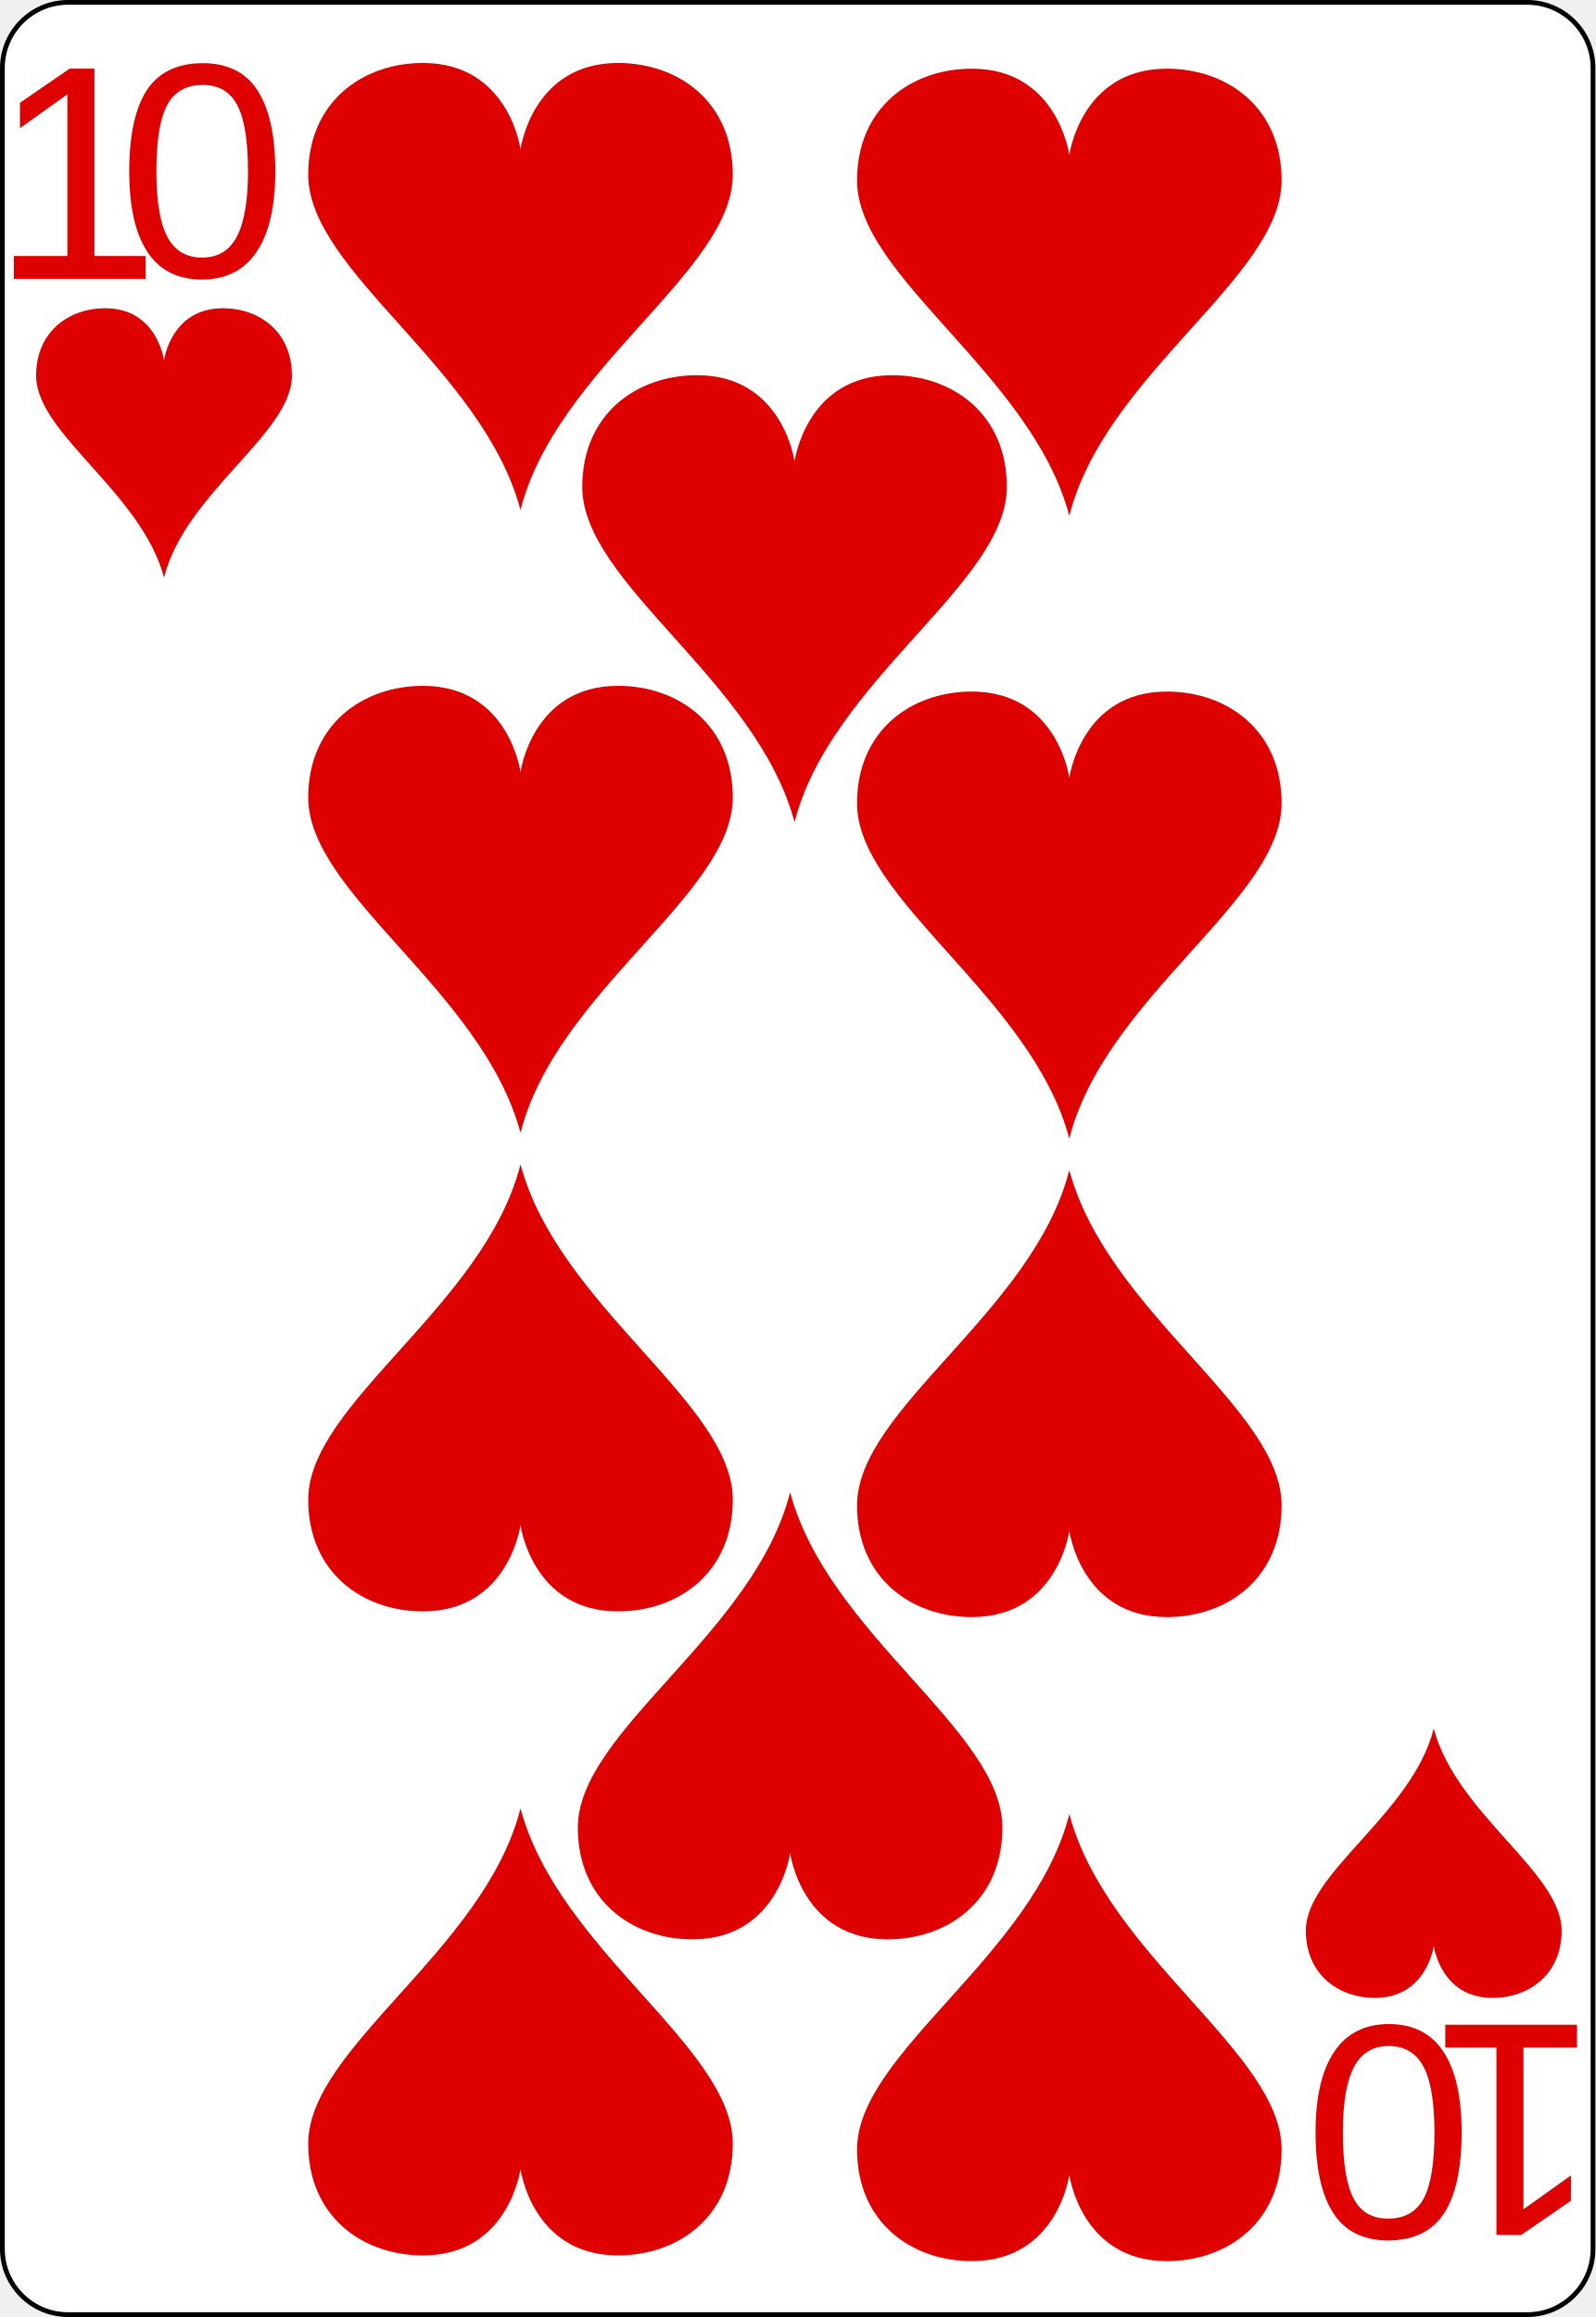
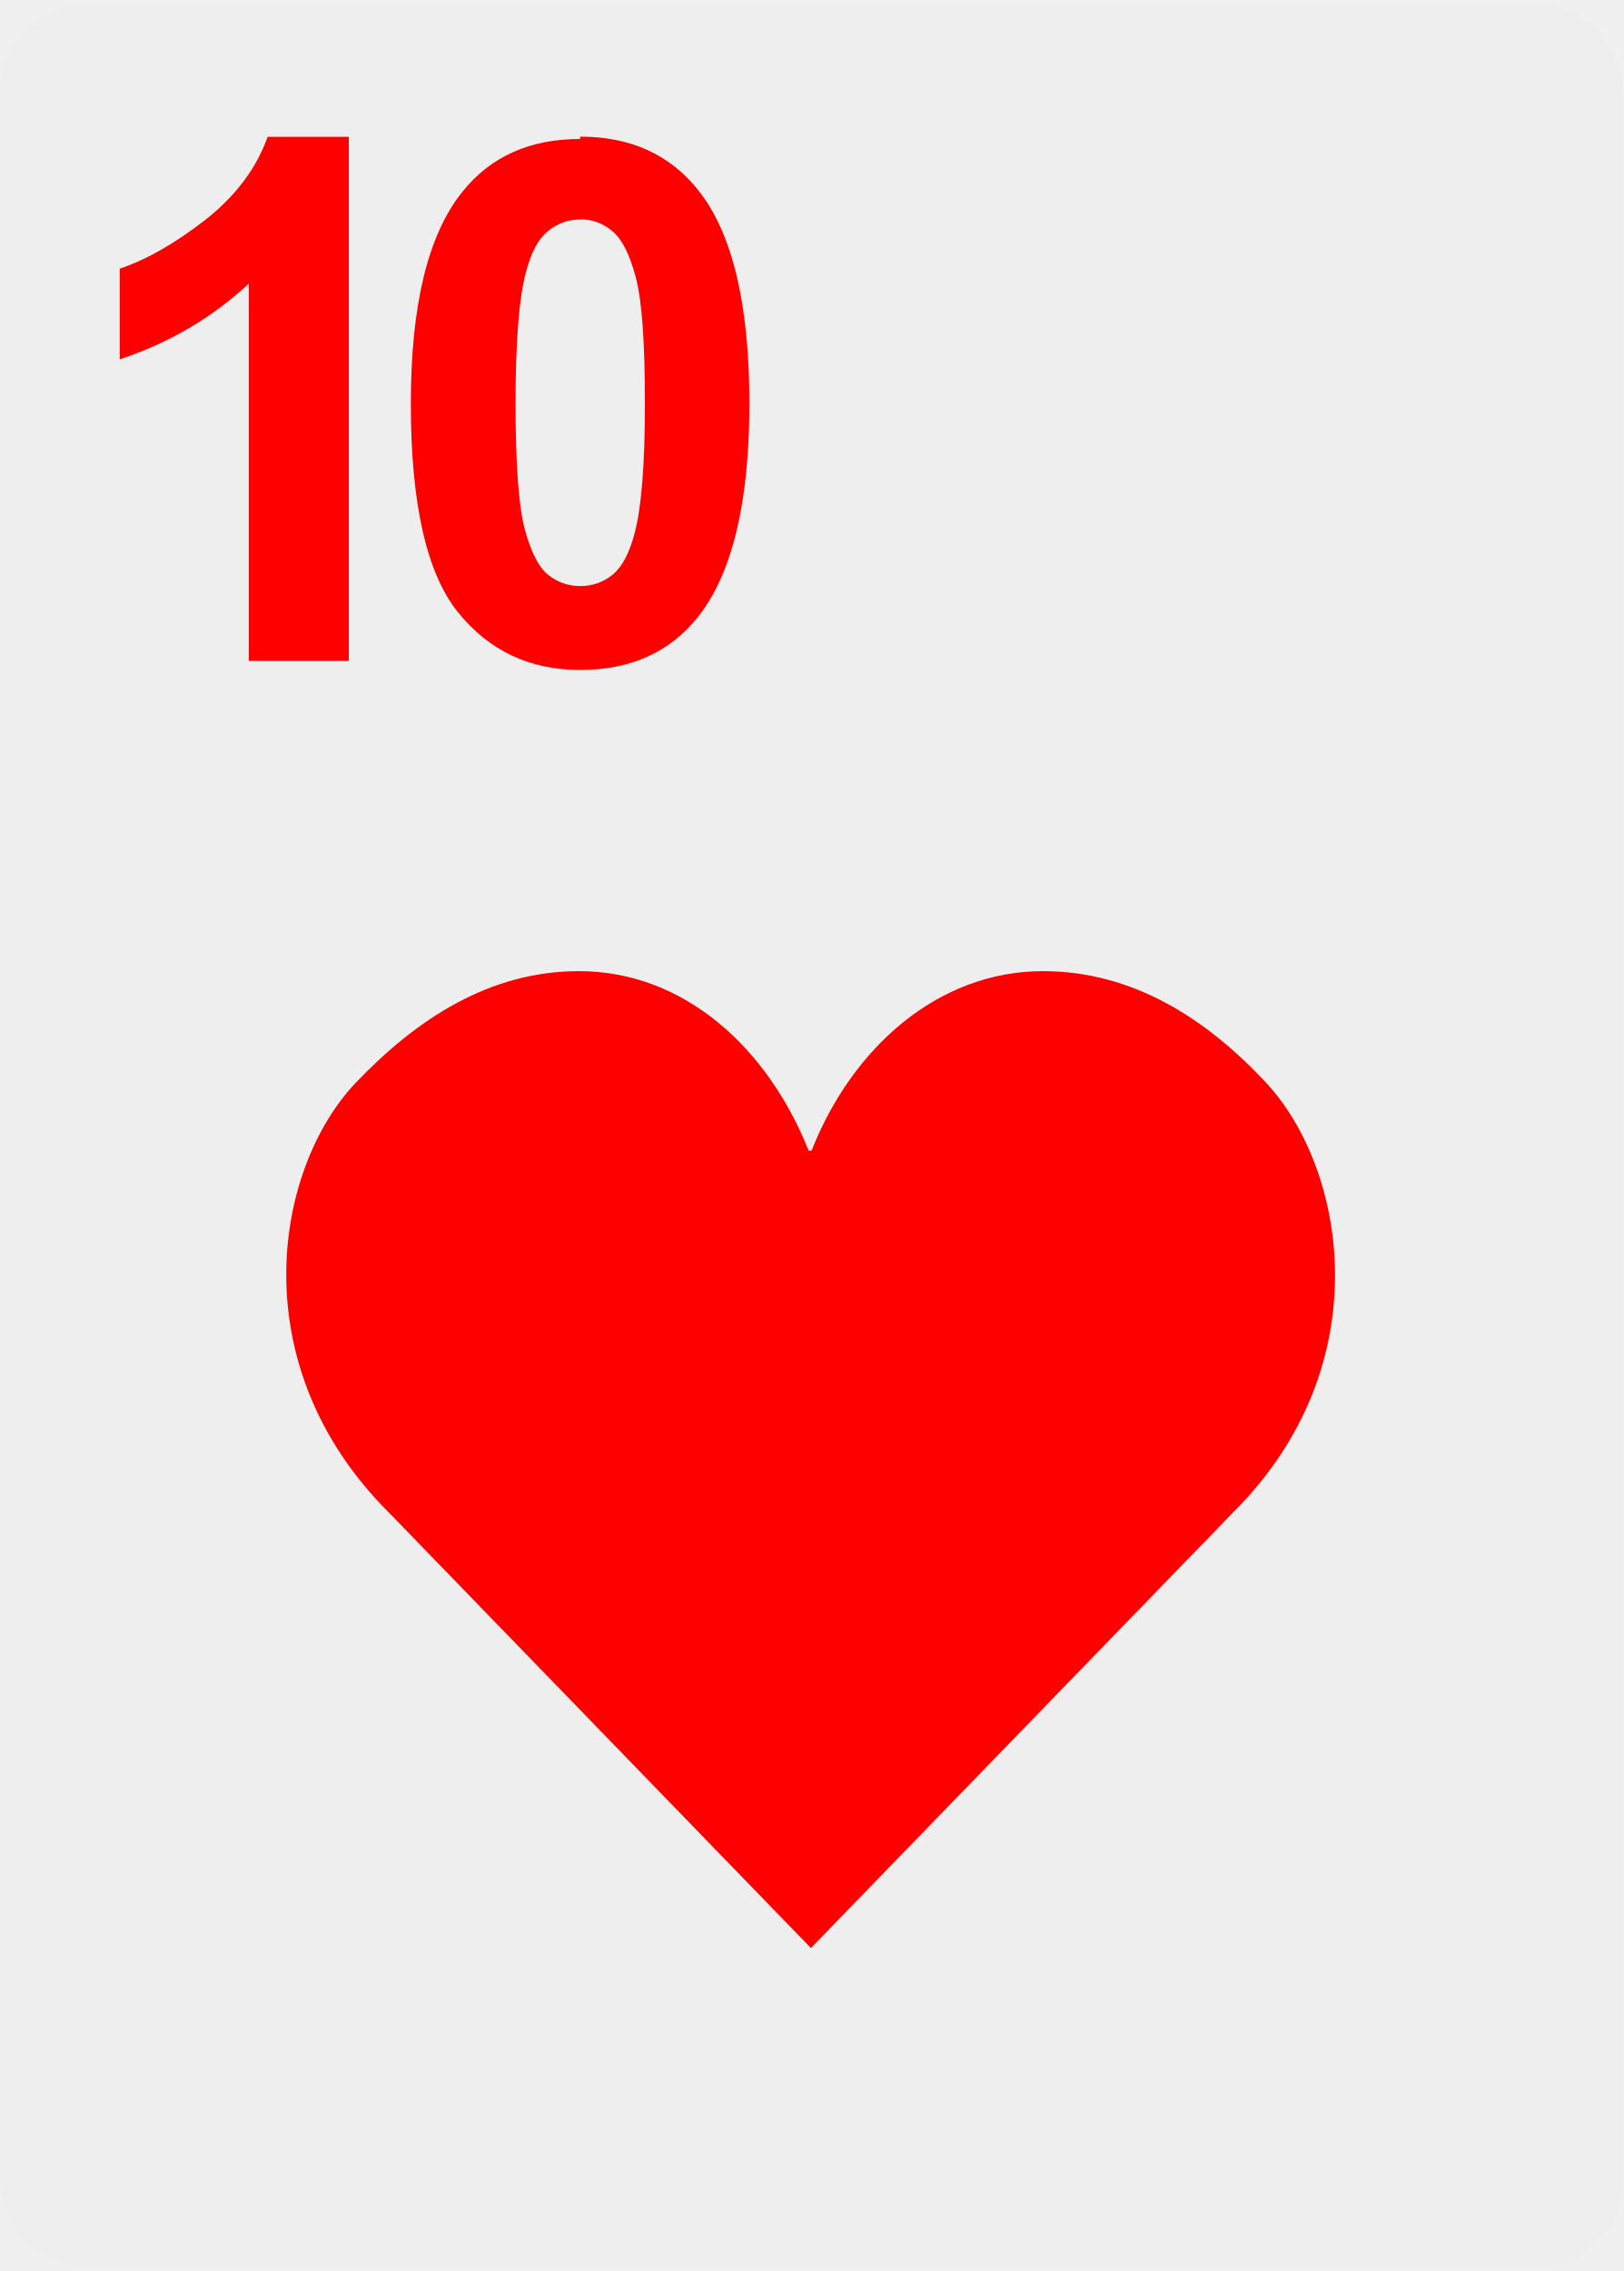
- <svg xmlns="http://www.w3.org/2000/svg" xmlns:xlink="http://www.w3.org/1999/xlink" width="167.087pt" height="242.667pt" viewBox="0 0 167.087 242.667" xml:space="preserve" id="svg2" version="1.1">
-   <defs id="defs41">
-     <radialGradient xlink:href="#linearGradient3773" id="radialGradient3781" cx="-0.158" cy="-8.835" fx="-0.158" fy="-8.835" r="8" gradientTransform="matrix(-1.584269,-0.02349808,0.03071979,-2.477574,-0.2485638,-26.71351)" gradientUnits="userSpaceOnUse" />
-     <linearGradient id="linearGradient3773">
-       <stop style="stop-color:#000000;stop-opacity:1;" offset="0" id="stop3775" />
-       <stop style="stop-color:#000000;stop-opacity:0.649;" offset="1" id="stop3777" />
-     </linearGradient>
-     <radialGradient xlink:href="#linearGradient3773" id="radialGradient3957" cx="-0.158" cy="-8.835" fx="-0.158" fy="-8.835" r="8" gradientTransform="matrix(-1.584269,-0.02349808,0.03071979,-2.477574,-0.2485638,-26.71351)" gradientUnits="userSpaceOnUse" />
-     <linearGradient id="linearGradient3959">
-       <stop style="stop-color:#000000;stop-opacity:1;" offset="0" id="stop3961" />
-       <stop style="stop-color:#000000;stop-opacity:0.649;" offset="1" id="stop3963" />
-     </linearGradient>
-     <radialGradient r="81.903" fy="509.476" fx="168.025" cy="509.476" cx="168.025" gradientTransform="matrix(1.25656,-0.7774064,0.3366382,0.5361257,-221.2021,359.2426)" gradientUnits="userSpaceOnUse" id="radialGradient3975" xlink:href="#linearGradient3784-4" />
-     <linearGradient id="linearGradient3784-4">
-       <stop style="stop-color:#ffffff;stop-opacity:0.435;" offset="0" id="stop3786-8" />
-       <stop style="stop-color:#000000;stop-opacity:0;" offset="1" id="stop3788-6" />
-     </linearGradient>
-     <radialGradient xlink:href="#linearGradient3784-4-5" id="radialGradient3929" gradientUnits="userSpaceOnUse" gradientTransform="matrix(1.25656,-0.7774064,0.3366382,0.5361257,-221.2021,359.2426)" cx="168.025" cy="509.476" fx="168.025" fy="509.476" r="81.903" />
-     <linearGradient id="linearGradient3784-4-5">
-       <stop style="stop-color:#ffffff;stop-opacity:0.489;" offset="0" id="stop3786-8-0" />
-       <stop style="stop-color:#000000;stop-opacity:0;" offset="1" id="stop3788-6-3" />
-     </linearGradient>
-     <radialGradient xlink:href="#linearGradient3784-4-1" id="radialGradient3927" gradientUnits="userSpaceOnUse" gradientTransform="matrix(1.25656,-0.7774064,0.3366382,0.5361257,-221.2021,359.2426)" cx="168.025" cy="509.476" fx="168.025" fy="509.476" r="81.903" />
-     <linearGradient id="linearGradient3784-4-1">
-       <stop style="stop-color:#ffffff;stop-opacity:0.237;" offset="0" id="stop3786-8-03" />
-       <stop style="stop-color:#000000;stop-opacity:0;" offset="1" id="stop3788-6-6" />
-     </linearGradient>
-     <radialGradient xlink:href="#linearGradient3768" id="radialGradient3776" cx="-0.206" cy="-4.579" fx="-0.206" fy="-4.579" r="8" gradientTransform="matrix(-1,0,0,-1.720176,-0.4120407,-13.02719)" gradientUnits="userSpaceOnUse" />
-     <linearGradient id="linearGradient3768">
-       <stop style="stop-color:#df0000;stop-opacity:1;" offset="0" id="stop3770" />
-       <stop style="stop-color:#df0000;stop-opacity:0.672;" offset="1" id="stop3772" />
-     </linearGradient>
-     <radialGradient r="81.903" fy="511.223" fx="171.487" cy="511.223" cx="171.487" gradientTransform="matrix(1.152989,-0.6739155,0.3948202,0.6754904,-233.6326,270.4008)" gradientUnits="userSpaceOnUse" id="radialGradient4013" xlink:href="#linearGradient3784-4-6" />
-     <linearGradient id="linearGradient3784-4-6">
-       <stop style="stop-color:#ffffff;stop-opacity:0.313;" offset="0" id="stop3786-8-8" />
-       <stop style="stop-color:#000000;stop-opacity:0;" offset="1" id="stop3788-6-8" />
-     </linearGradient>
-     <radialGradient r="81.903" fy="492.632" fx="159.354" cy="492.632" cx="159.354" gradientTransform="matrix(1.089478,-0.715138,0.4464527,0.6562658,-244.9333,290.9185)" gradientUnits="userSpaceOnUse" id="radialGradient4013-8" xlink:href="#linearGradient3784-4-2" />
-     <linearGradient id="linearGradient3784-4-2">
-       <stop style="stop-color:#ffffff;stop-opacity:0.29;" offset="0" id="stop3786-8-1" />
-       <stop style="stop-color:#000000;stop-opacity:0;" offset="1" id="stop3788-6-5" />
-     </linearGradient>
-     <radialGradient r="81.903" fy="492.632" fx="159.354" cy="492.632" cx="159.354" gradientTransform="matrix(1.089478,-0.715138,0.4464527,0.6562658,-244.9333,290.9185)" gradientUnits="userSpaceOnUse" id="radialGradient3073" xlink:href="#linearGradient3784-4-2" />
-   </defs>
-   <g id="Layer_x0020_1" style="fill-rule:nonzero;clip-rule:nonzero;stroke:#000000;stroke-miterlimit:4;">
-     <path style="fill:#FFFFFF;stroke-width:0.5;" d="M166.837,235.548c0,3.777-3.087,6.869-6.871,6.869H7.111c-3.775,0-6.861-3.092-6.861-6.869V7.12C0.25,3.343,3.336,0.25,7.111,0.25h152.855    c3.784,0,6.871,3.093,6.871,6.87v228.428z" id="path5" />
-     <g style="stroke:none;" id="g7">
-       <g id="g9">
- 				
- 			</g>
-     </g>
-     <g id="g15">
- 			
- 		</g>
-     <g id="g19">
- 			
- 		</g>
-     <g style="stroke:none;" id="g23">
-       <g id="g25">
- 				
- 			</g>
-     </g>
-     <g style="stroke:none;" id="g31">
-       <g id="g33">
- 				
- 			</g>
-     </g>
-   </g>
-   <text xml:space="preserve" style="font-size:32px;font-style:normal;font-weight:normal;line-height:125%;letter-spacing:0px;word-spacing:0px;fill:#df0000;fill-opacity:1;stroke:none;font-family:Bitstream Vera Sans" x="-0.987" y="29.203" id="text3788">
-     <tspan id="tspan3790" x="-0.987" y="29.203" style="font-style:normal;font-variant:normal;font-weight:normal;font-stretch:normal;fill:#df0000;fill-opacity:1;font-family:Arial;-inkscape-font-specification:Arial">1</tspan>
-   </text>
-   <g transform="matrix(1.674307,0,0,1.566992,17.17751,46.38532)" id="layer1-9-6" style="fill:#df0000;fill-opacity:1">
-     <path style="fill:#df0000;fill-opacity:1" id="hl-8" d="M 3.676,-9 C 0.433,-9 0,-5.523 0,-5.523 0,-5.523 -0.433,-9 -3.676,-9 -5.946,-9 -8,-7.441 -8,-4.5 -8,-0.614 -1.421,3.294 0,9 1.352,3.299 8,-0.614 8,-4.5 8,-7.441 5.946,-9 3.676,-9 z" />
-   </g>
-   <g transform="matrix(-1.674307,0,0,-1.566992,150.156,195.1431)" id="layer1-9-6-5" style="fill:#df0000;fill-opacity:1">
-     <path style="fill:#df0000;fill-opacity:1" id="hl-8-1" d="M 3.676,-9 C 0.433,-9 0,-5.523 0,-5.523 0,-5.523 -0.433,-9 -3.676,-9 -5.946,-9 -8,-7.441 -8,-4.5 -8,-0.614 -1.421,3.294 0,9 1.352,3.299 8,-0.614 8,-4.5 8,-7.441 5.946,-9 3.676,-9 z" />
-   </g>
-   <g transform="matrix(2.779008,0,0,2.600887,54.51227,30.00377)" id="layer1-9-6-8" style="fill:#df0000;fill-opacity:1">
-     <path style="fill:#df0000;fill-opacity:1" id="hl-8-8" d="M 3.676,-9 C 0.433,-9 0,-5.523 0,-5.523 0,-5.523 -0.433,-9 -3.676,-9 -5.946,-9 -8,-7.441 -8,-4.5 -8,-0.614 -1.421,3.294 0,9 1.352,3.299 8,-0.614 8,-4.5 8,-7.441 5.946,-9 3.676,-9 z" />
-   </g>
-   <g transform="matrix(-2.779008,0,0,-2.600887,54.51227,212.8062)" id="layer1-9-6-8-9" style="fill:#df0000;fill-opacity:1">
-     <path style="fill:#df0000;fill-opacity:1" id="hl-8-8-5" d="M 3.676,-9 C 0.433,-9 0,-5.523 0,-5.523 0,-5.523 -0.433,-9 -3.676,-9 -5.946,-9 -8,-7.441 -8,-4.5 -8,-0.614 -1.421,3.294 0,9 1.352,3.299 8,-0.614 8,-4.5 8,-7.441 5.946,-9 3.676,-9 z" />
-   </g>
-   <g transform="matrix(2.779008,0,0,2.600887,54.51227,95.23862)" id="layer1-9-6-8-8" style="fill:#df0000;fill-opacity:1">
-     <path style="fill:#df0000;fill-opacity:1" id="hl-8-8-8" d="M 3.676,-9 C 0.433,-9 0,-5.523 0,-5.523 0,-5.523 -0.433,-9 -3.676,-9 -5.946,-9 -8,-7.441 -8,-4.5 -8,-0.614 -1.421,3.294 0,9 1.352,3.299 8,-0.614 8,-4.5 8,-7.441 5.946,-9 3.676,-9 z" />
-   </g>
-   <g transform="matrix(-2.779008,0,0,-2.600887,54.51227,145.356)" id="layer1-9-6-8-884-8" style="fill:#df0000;fill-opacity:1">
-     <path style="fill:#df0000;fill-opacity:1" id="hl-8-8-3-8" d="M 3.676,-9 C 0.433,-9 0,-5.523 0,-5.523 0,-5.523 -0.433,-9 -3.676,-9 -5.946,-9 -8,-7.441 -8,-4.5 -8,-0.614 -1.421,3.294 0,9 1.352,3.299 8,-0.614 8,-4.5 8,-7.441 5.946,-9 3.676,-9 z" />
-   </g>
-   <g transform="matrix(2.779008,0,0,2.600887,111.9909,30.60254)" id="layer1-9-6-8-7" style="fill:#df0000;fill-opacity:1">
-     <path style="fill:#df0000;fill-opacity:1" id="hl-8-8-1" d="M 3.676,-9 C 0.433,-9 0,-5.523 0,-5.523 0,-5.523 -0.433,-9 -3.676,-9 -5.946,-9 -8,-7.441 -8,-4.5 -8,-0.614 -1.421,3.294 0,9 1.352,3.299 8,-0.614 8,-4.5 8,-7.441 5.946,-9 3.676,-9 z" />
-   </g>
-   <g transform="matrix(-2.779008,0,0,-2.600887,111.9909,213.4049)" id="layer1-9-6-8-9-7" style="fill:#df0000;fill-opacity:1">
-     <path style="fill:#df0000;fill-opacity:1" id="hl-8-8-5-2" d="M 3.676,-9 C 0.433,-9 0,-5.523 0,-5.523 0,-5.523 -0.433,-9 -3.676,-9 -5.946,-9 -8,-7.441 -8,-4.5 -8,-0.614 -1.421,3.294 0,9 1.352,3.299 8,-0.614 8,-4.5 8,-7.441 5.946,-9 3.676,-9 z" />
-   </g>
-   <g transform="matrix(2.779008,0,0,2.600887,111.9909,95.8374)" id="layer1-9-6-8-8-7" style="fill:#df0000;fill-opacity:1">
-     <path style="fill:#df0000;fill-opacity:1" id="hl-8-8-8-2" d="M 3.676,-9 C 0.433,-9 0,-5.523 0,-5.523 0,-5.523 -0.433,-9 -3.676,-9 -5.946,-9 -8,-7.441 -8,-4.5 -8,-0.614 -1.421,3.294 0,9 1.352,3.299 8,-0.614 8,-4.5 8,-7.441 5.946,-9 3.676,-9 z" />
-   </g>
-   <g transform="matrix(-2.779008,0,0,-2.600887,111.9909,145.9548)" id="layer1-9-6-8-884-8-2" style="fill:#df0000;fill-opacity:1">
-     <path style="fill:#df0000;fill-opacity:1" id="hl-8-8-3-8-6" d="M 3.676,-9 C 0.433,-9 0,-5.523 0,-5.523 0,-5.523 -0.433,-9 -3.676,-9 -5.946,-9 -8,-7.441 -8,-4.5 -8,-0.614 -1.421,3.294 0,9 1.352,3.299 8,-0.614 8,-4.5 8,-7.441 5.946,-9 3.676,-9 z" />
-   </g>
-   <g transform="matrix(2.779008,0,0,2.600887,83.21339,62.70455)" id="layer1-9-6-8-91" style="fill:#df0000;fill-opacity:1">
-     <path style="fill:#df0000;fill-opacity:1" id="hl-8-8-7" d="M 3.676,-9 C 0.433,-9 0,-5.523 0,-5.523 0,-5.523 -0.433,-9 -3.676,-9 -5.946,-9 -8,-7.441 -8,-4.5 -8,-0.614 -1.421,3.294 0,9 1.352,3.299 8,-0.614 8,-4.5 8,-7.441 5.946,-9 3.676,-9 z" />
-   </g>
-   <g transform="matrix(-2.779008,0,0,-2.600887,82.74851,179.7029)" id="layer1-9-6-8-9-6" style="fill:#df0000;fill-opacity:1">
-     <path style="fill:#df0000;fill-opacity:1" id="hl-8-8-5-8" d="M 3.676,-9 C 0.433,-9 0,-5.523 0,-5.523 0,-5.523 -0.433,-9 -3.676,-9 -5.946,-9 -8,-7.441 -8,-4.5 -8,-0.614 -1.421,3.294 0,9 1.352,3.299 8,-0.614 8,-4.5 8,-7.441 5.946,-9 3.676,-9 z" />
-   </g>
-   <text xml:space="preserve" style="font-size:32px;font-style:normal;font-weight:normal;line-height:125%;letter-spacing:0px;word-spacing:0px;fill:#df0000;fill-opacity:1;stroke:none;font-family:Bitstream Vera Sans" x="12.287" y="28.96" id="text3788-43">
-     <tspan id="tspan3790-1" x="12.287" y="28.96" style="font-style:normal;font-variant:normal;font-weight:normal;font-stretch:normal;fill:#df0000;fill-opacity:1;font-family:Arial;-inkscape-font-specification:Arial">0</tspan>
-   </text>
-   <text xml:space="preserve" style="font-size:32px;font-style:normal;font-weight:normal;line-height:125%;letter-spacing:0px;word-spacing:0px;fill:#df0000;fill-opacity:1;stroke:none;font-family:Bitstream Vera Sans" x="-167.598" y="-212.06" id="text3788-7" transform="scale(-1,-1)">
-     <tspan id="tspan3790-5" x="-167.598" y="-212.06" style="font-style:normal;font-variant:normal;font-weight:normal;font-stretch:normal;fill:#df0000;fill-opacity:1;font-family:Arial;-inkscape-font-specification:Arial">1</tspan>
-   </text>
-   <text xml:space="preserve" style="font-size:32px;font-style:normal;font-weight:normal;line-height:125%;letter-spacing:0px;word-spacing:0px;fill:#df0000;fill-opacity:1;stroke:none;font-family:Bitstream Vera Sans" x="-154.324" y="-212.302" id="text3788-43-8" transform="scale(-1,-1)">
-     <tspan id="tspan3790-1-7" x="-154.324" y="-212.302" style="font-style:normal;font-variant:normal;font-weight:normal;font-stretch:normal;fill:#df0000;fill-opacity:1;font-family:Arial;-inkscape-font-specification:Arial">0</tspan>
-   </text>
+ <svg xmlns="http://www.w3.org/2000/svg" width="366" height="512" viewBox="0 0 96.8 135" fill="red">
+   <rect transform="scale(1 -1)" y="-135" width="96.8" height="135" ry="5.29" fill="#eee" />
+   <path d="M48.4 68.4c2.39-6.08 7.5-10.7 13.8-10.7 5.34 0 9.73 2.82 13.3 6.65 4.75 5.09 6.87 16.8-1.94 25.6l-25.2 26-25.2-26c-8.8-8.8-6.79-20.5-1.94-25.6 3.62-3.79 7.97-6.65 13.3-6.65 6.34 0 11.3 4.65 13.7 10.7" />
+   <path d="M20.8 39.2h-5.96V16.7q-3.27 3.05-7.7 4.52v-5.41q2.33-.764 5.07-2.88 2.74-2.14 3.75-4.98h4.84zM34.6 7.94q4.52 0 7.06 3.22 3.03 3.82 3.03 12.7 0 8.82-3.05 12.7-2.52 3.18-7.04 3.18-4.54 0-7.32-3.48-2.78-3.5-2.78-12.4 0-8.78 3.05-12.6 2.52-3.18 7.04-3.18zm0 4.94q-1.08 0-1.93.7-.848.679-1.31 2.46-.615 2.31-.615 7.78 0 5.47.551 7.53.551 2.04 1.38 2.71.848.679 1.93.679 1.08 0 1.93-.679.848-.7 1.31-2.48.615-2.29.615-7.76 0-5.47-.551-7.51-.551-2.06-1.4-2.74-.827-.7-1.91-.7z" />
</svg>
